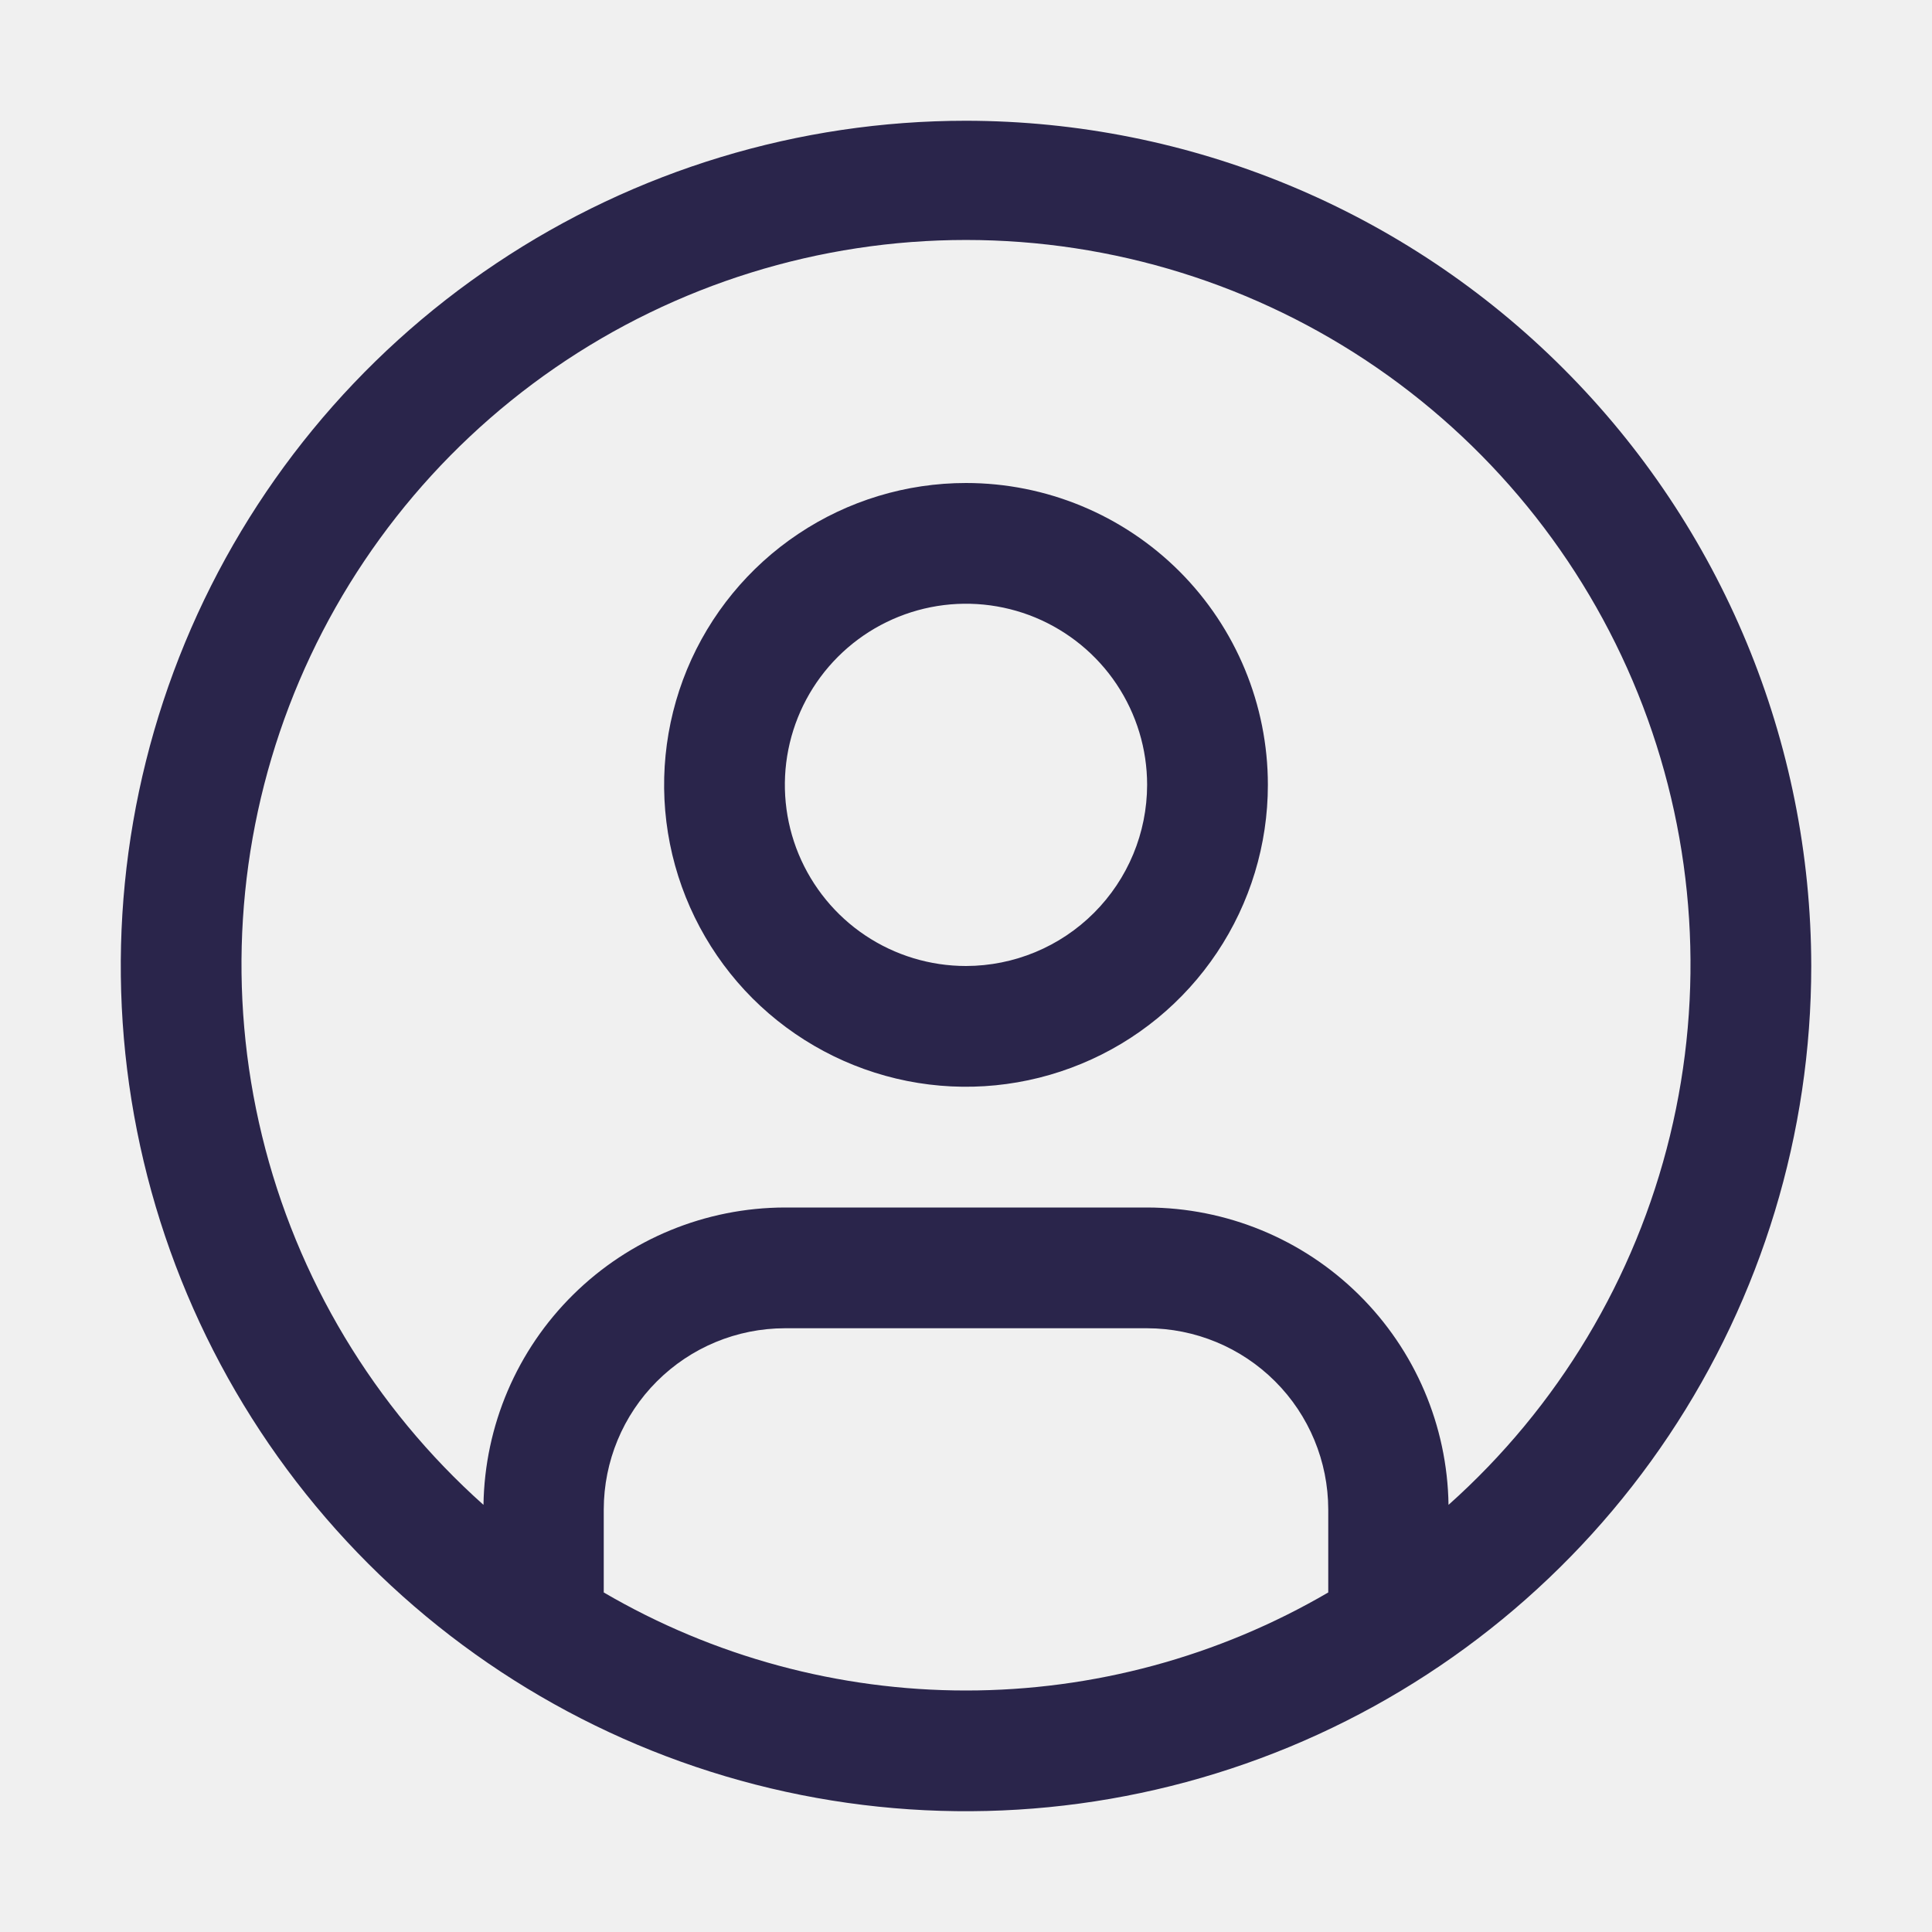
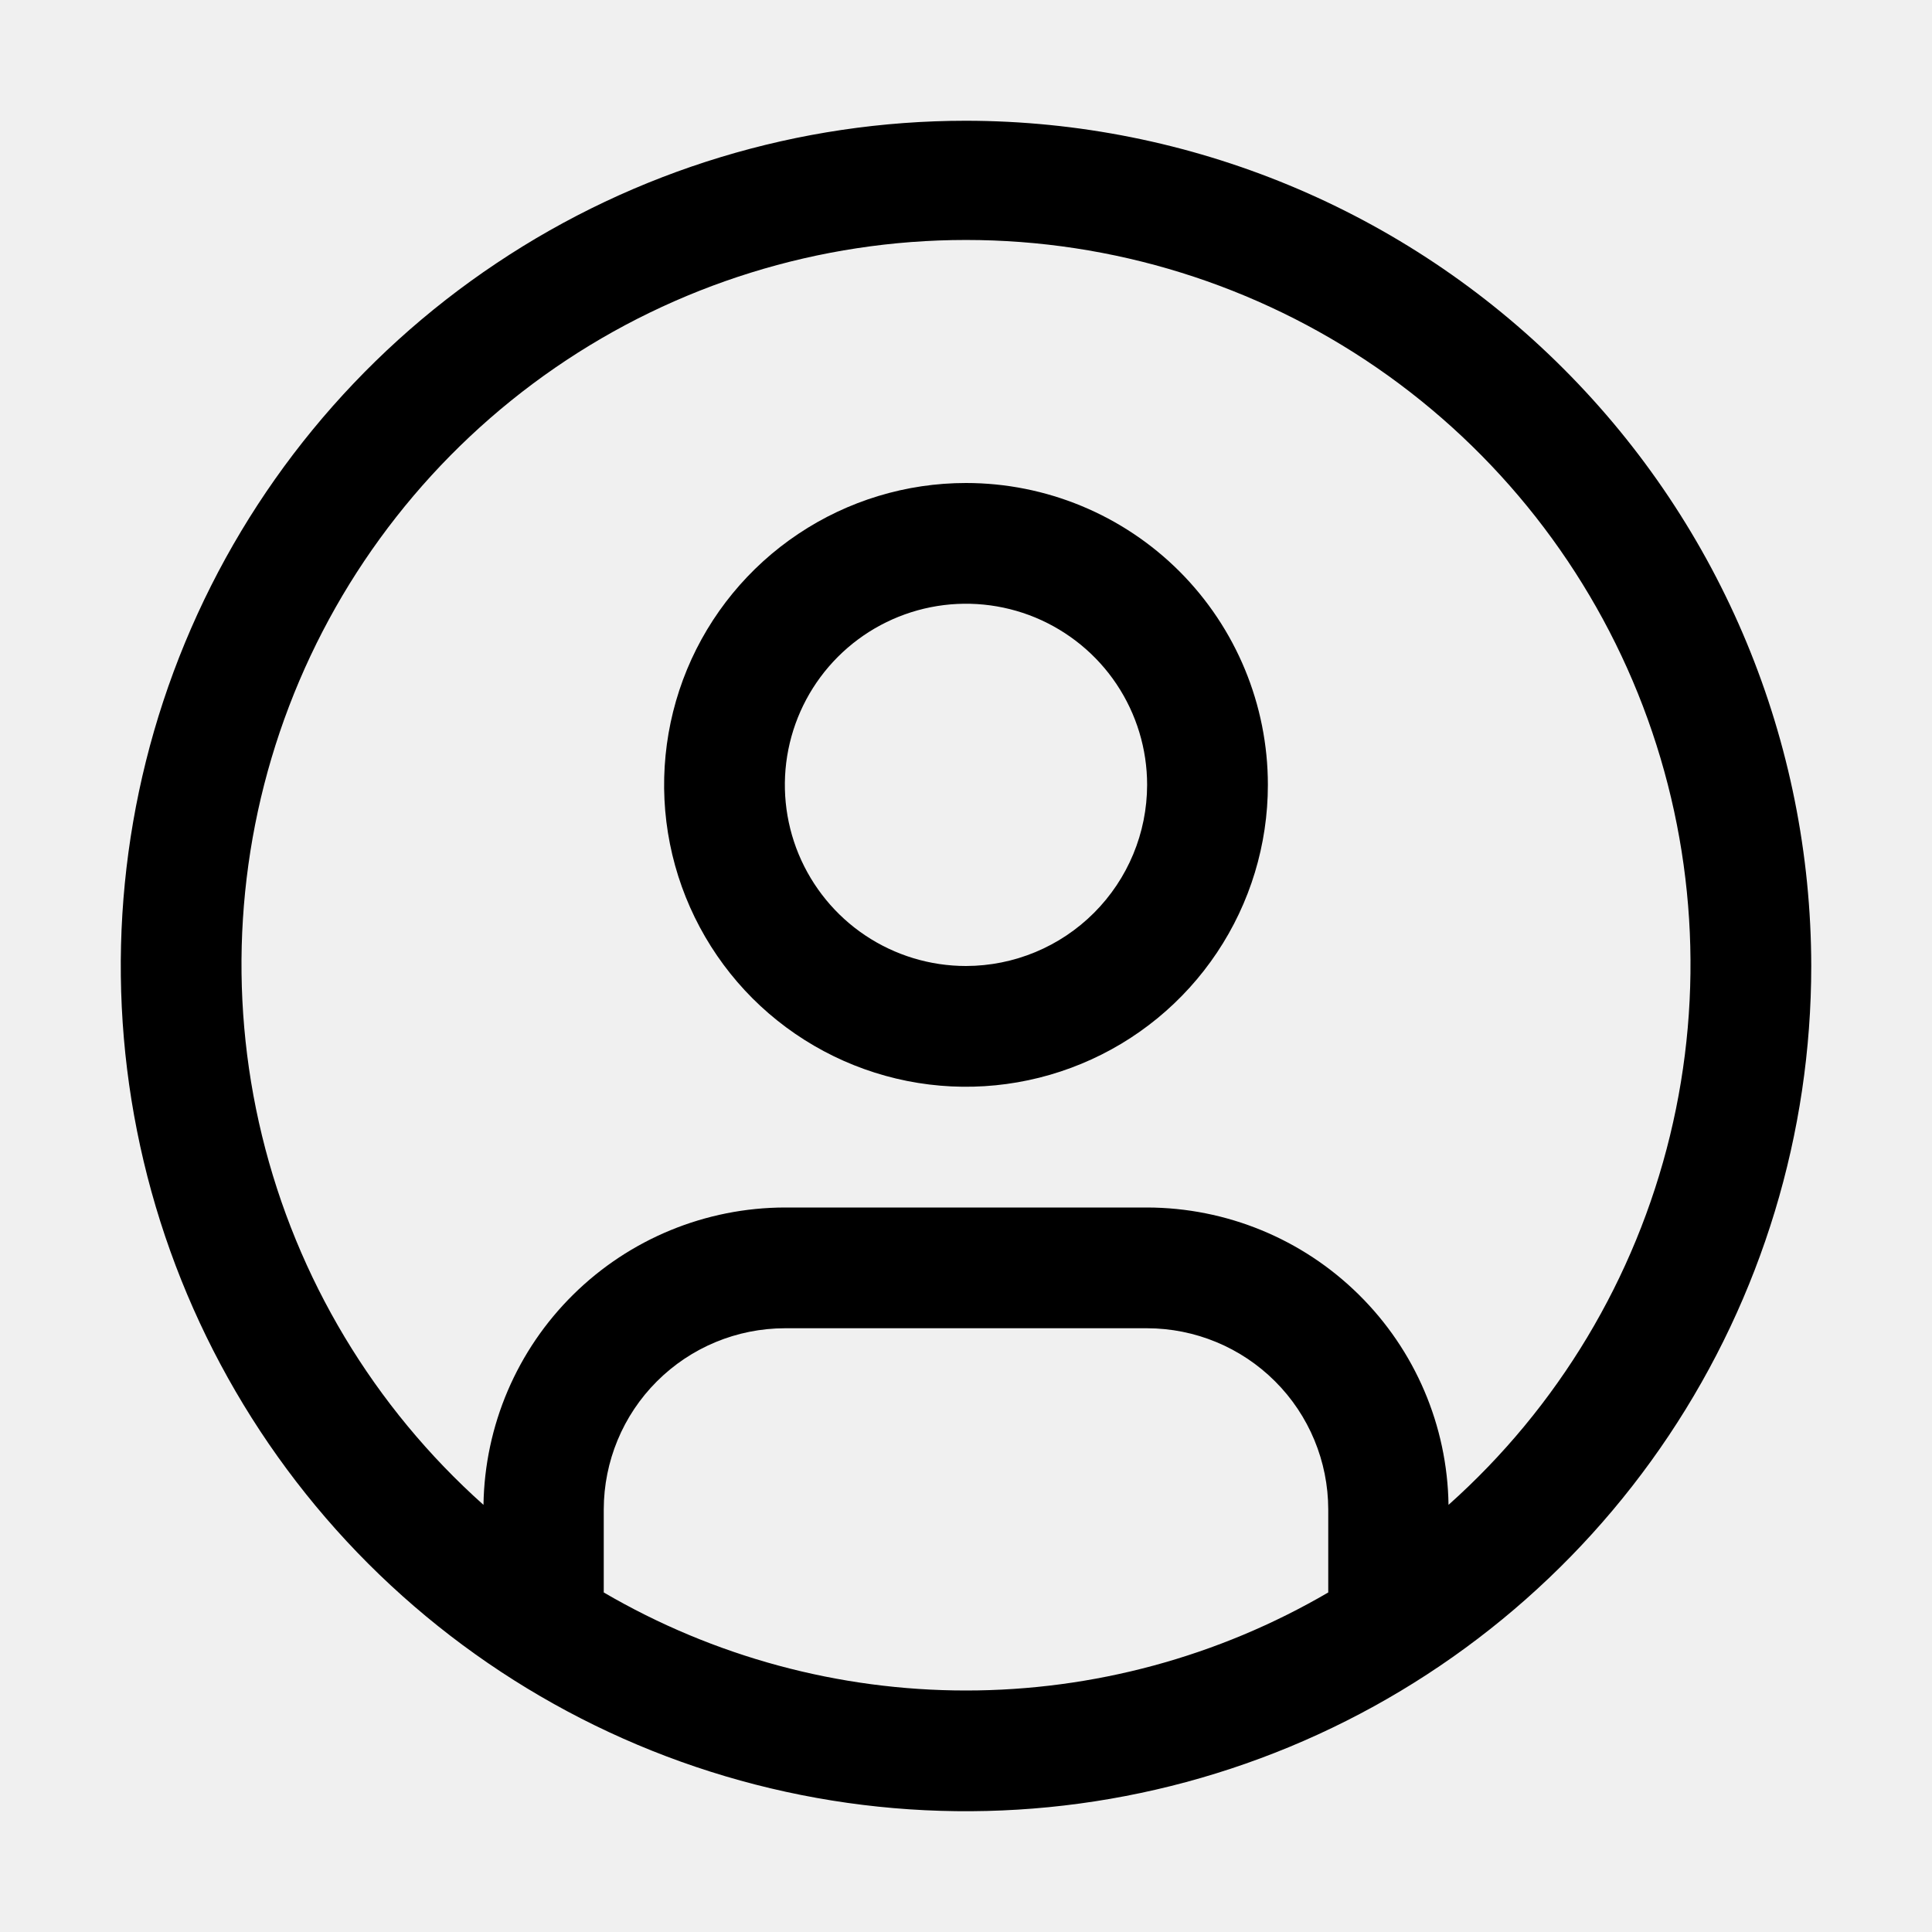
<svg xmlns="http://www.w3.org/2000/svg" width="24" height="24" viewBox="0 0 24 24" fill="none">
-   <rect width="24" height="24" fill="white" style="mix-blend-mode:multiply" />
-   <path d="M12 6C11.258 6 10.533 6.22 9.917 6.632C9.3 7.044 8.819 7.63 8.535 8.315C8.252 9 8.177 9.754 8.322 10.482C8.467 11.209 8.824 11.877 9.348 12.402C9.873 12.926 10.541 13.283 11.268 13.428C11.996 13.573 12.75 13.498 13.435 13.214C14.12 12.931 14.706 12.45 15.118 11.833C15.53 11.217 15.75 10.492 15.75 9.75C15.75 8.755 15.355 7.802 14.652 7.098C13.948 6.395 12.995 6 12 6ZM12 12C11.555 12 11.12 11.868 10.75 11.621C10.38 11.374 10.092 11.022 9.921 10.611C9.751 10.2 9.706 9.748 9.793 9.311C9.88 8.875 10.094 8.474 10.409 8.159C10.724 7.844 11.125 7.63 11.561 7.543C11.998 7.456 12.45 7.501 12.861 7.671C13.272 7.842 13.624 8.13 13.871 8.5C14.118 8.87 14.25 9.305 14.25 9.75C14.249 10.347 14.012 10.918 13.59 11.34C13.168 11.762 12.597 11.999 12 12Z" fill="#2A254B" />
-   <path d="M12 1.5C9.923 1.5 7.893 2.116 6.167 3.27C4.44 4.423 3.094 6.063 2.299 7.982C1.505 9.9 1.297 12.012 1.702 14.048C2.107 16.085 3.107 17.956 4.575 19.425C6.044 20.893 7.915 21.893 9.952 22.298C11.988 22.703 14.1 22.495 16.018 21.701C17.937 20.906 19.577 19.56 20.73 17.834C21.884 16.107 22.5 14.077 22.5 12C22.497 9.216 21.39 6.547 19.421 4.579C17.453 2.61 14.784 1.503 12 1.5ZM7.5 19.782V18.75C7.501 18.154 7.738 17.581 8.16 17.16C8.582 16.738 9.153 16.501 9.75 16.5H14.25C14.847 16.501 15.418 16.738 15.84 17.16C16.262 17.581 16.499 18.154 16.5 18.75V19.782C15.134 20.58 13.581 21 12 21C10.419 21 8.866 20.58 7.5 19.782ZM17.994 18.694C17.98 17.71 17.579 16.772 16.878 16.081C16.178 15.39 15.234 15.002 14.25 15H9.75C8.766 15.002 7.822 15.39 7.122 16.081C6.421 16.772 6.021 17.71 6.006 18.694C4.646 17.48 3.686 15.881 3.255 14.109C2.824 12.338 2.941 10.477 3.591 8.773C4.241 7.07 5.393 5.604 6.895 4.569C8.396 3.535 10.177 2.981 12 2.981C13.823 2.981 15.604 3.535 17.105 4.569C18.607 5.604 19.759 7.07 20.409 8.773C21.059 10.477 21.176 12.338 20.745 14.109C20.314 15.881 19.355 17.48 17.994 18.694Z" fill="#2A254B" />
+   <rect width="24" height="24" fill="none" style="mix-blend-mode:multiply" />
+   <path d="M12 6C11.258 6 10.533 6.22 9.917 6.632C9.3 7.044 8.819 7.63 8.535 8.315C8.252 9 8.177 9.754 8.322 10.482C8.467 11.209 8.824 11.877 9.348 12.402C9.873 12.926 10.541 13.283 11.268 13.428C11.996 13.573 12.75 13.498 13.435 13.214C14.12 12.931 14.706 12.45 15.118 11.833C15.53 11.217 15.75 10.492 15.75 9.75C15.75 8.755 15.355 7.802 14.652 7.098C13.948 6.395 12.995 6 12 6ZM12 12C11.555 12 11.12 11.868 10.75 11.621C10.38 11.374 10.092 11.022 9.921 10.611C9.751 10.2 9.706 9.748 9.793 9.311C9.88 8.875 10.094 8.474 10.409 8.159C10.724 7.844 11.125 7.63 11.561 7.543C11.998 7.456 12.45 7.501 12.861 7.671C13.272 7.842 13.624 8.13 13.871 8.5C14.118 8.87 14.25 9.305 14.25 9.75C14.249 10.347 14.012 10.918 13.59 11.34C13.168 11.762 12.597 11.999 12 12Z" fill="currentColor" />
+   <path d="M12 1.5C9.923 1.5 7.893 2.116 6.167 3.27C4.44 4.423 3.094 6.063 2.299 7.982C1.505 9.9 1.297 12.012 1.702 14.048C2.107 16.085 3.107 17.956 4.575 19.425C6.044 20.893 7.915 21.893 9.952 22.298C11.988 22.703 14.1 22.495 16.018 21.701C17.937 20.906 19.577 19.56 20.73 17.834C21.884 16.107 22.5 14.077 22.5 12C22.497 9.216 21.39 6.547 19.421 4.579C17.453 2.61 14.784 1.503 12 1.5ZM7.5 19.782V18.75C7.501 18.154 7.738 17.581 8.16 17.16C8.582 16.738 9.153 16.501 9.75 16.5H14.25C14.847 16.501 15.418 16.738 15.84 17.16C16.262 17.581 16.499 18.154 16.5 18.75V19.782C15.134 20.58 13.581 21 12 21C10.419 21 8.866 20.58 7.5 19.782ZM17.994 18.694C17.98 17.71 17.579 16.772 16.878 16.081C16.178 15.39 15.234 15.002 14.25 15H9.75C8.766 15.002 7.822 15.39 7.122 16.081C6.421 16.772 6.021 17.71 6.006 18.694C4.646 17.48 3.686 15.881 3.255 14.109C2.824 12.338 2.941 10.477 3.591 8.773C4.241 7.07 5.393 5.604 6.895 4.569C8.396 3.535 10.177 2.981 12 2.981C13.823 2.981 15.604 3.535 17.105 4.569C18.607 5.604 19.759 7.07 20.409 8.773C21.059 10.477 21.176 12.338 20.745 14.109C20.314 15.881 19.355 17.48 17.994 18.694Z" fill="currentColor" />
</svg>
